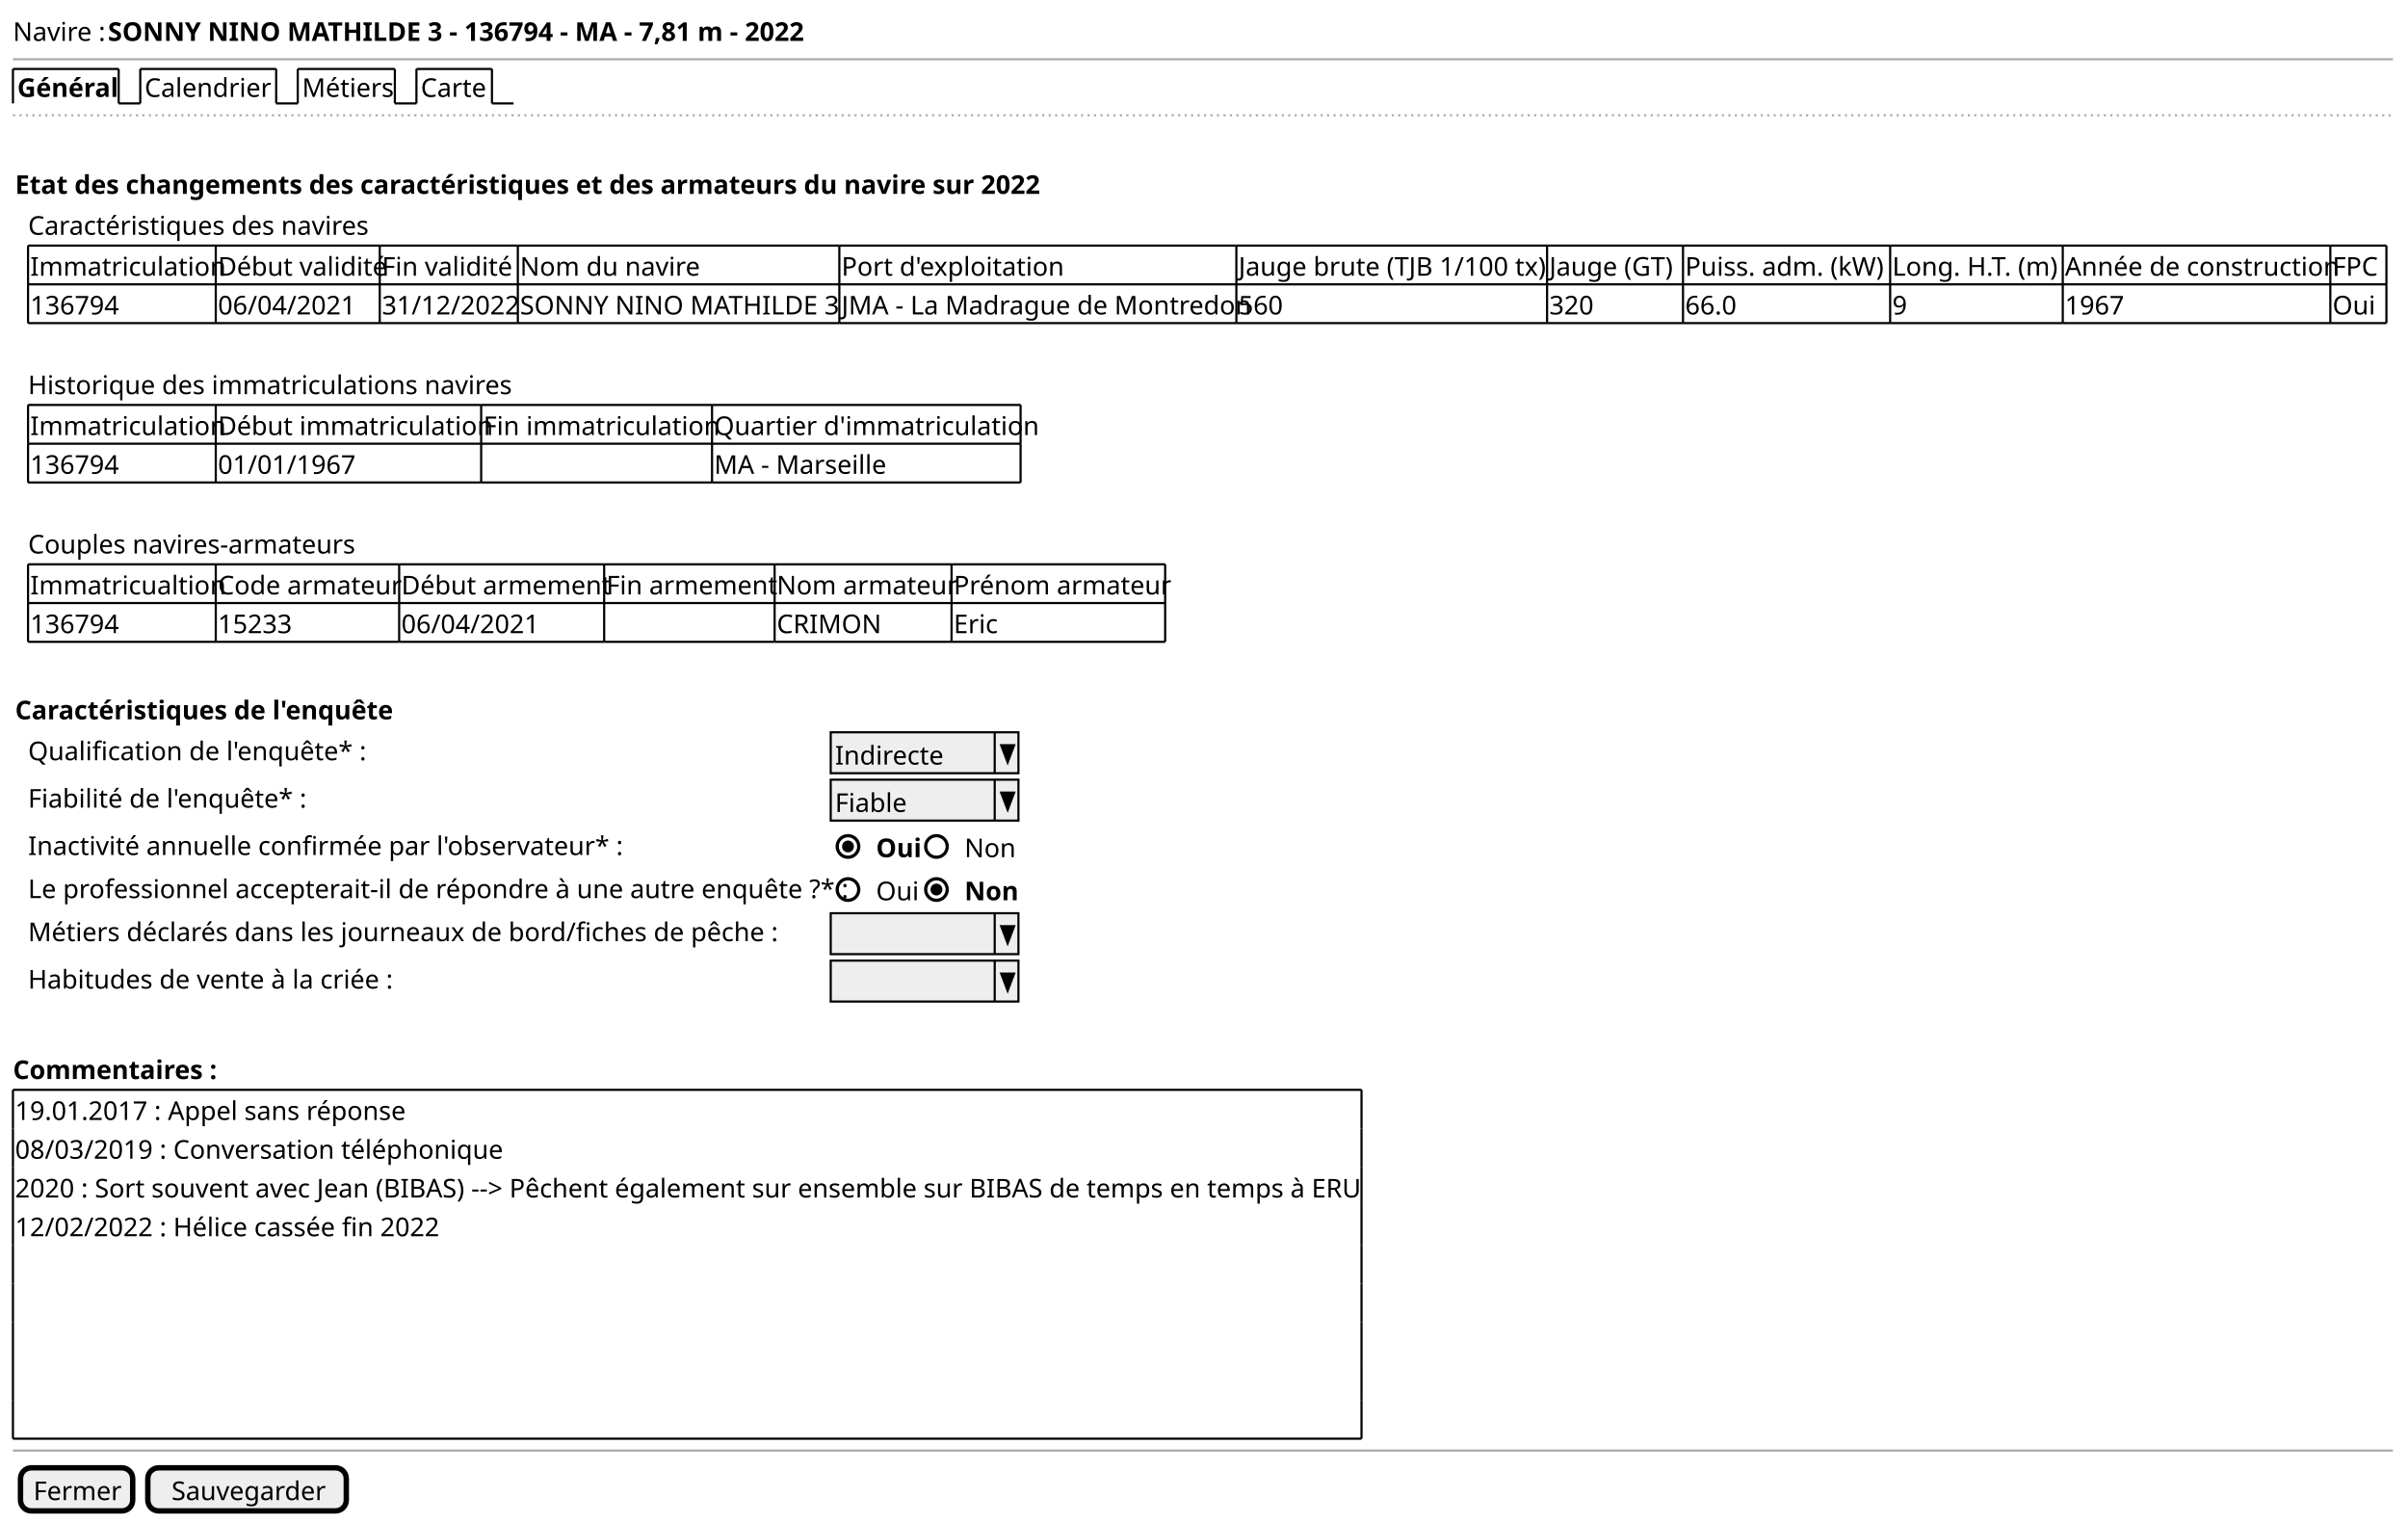
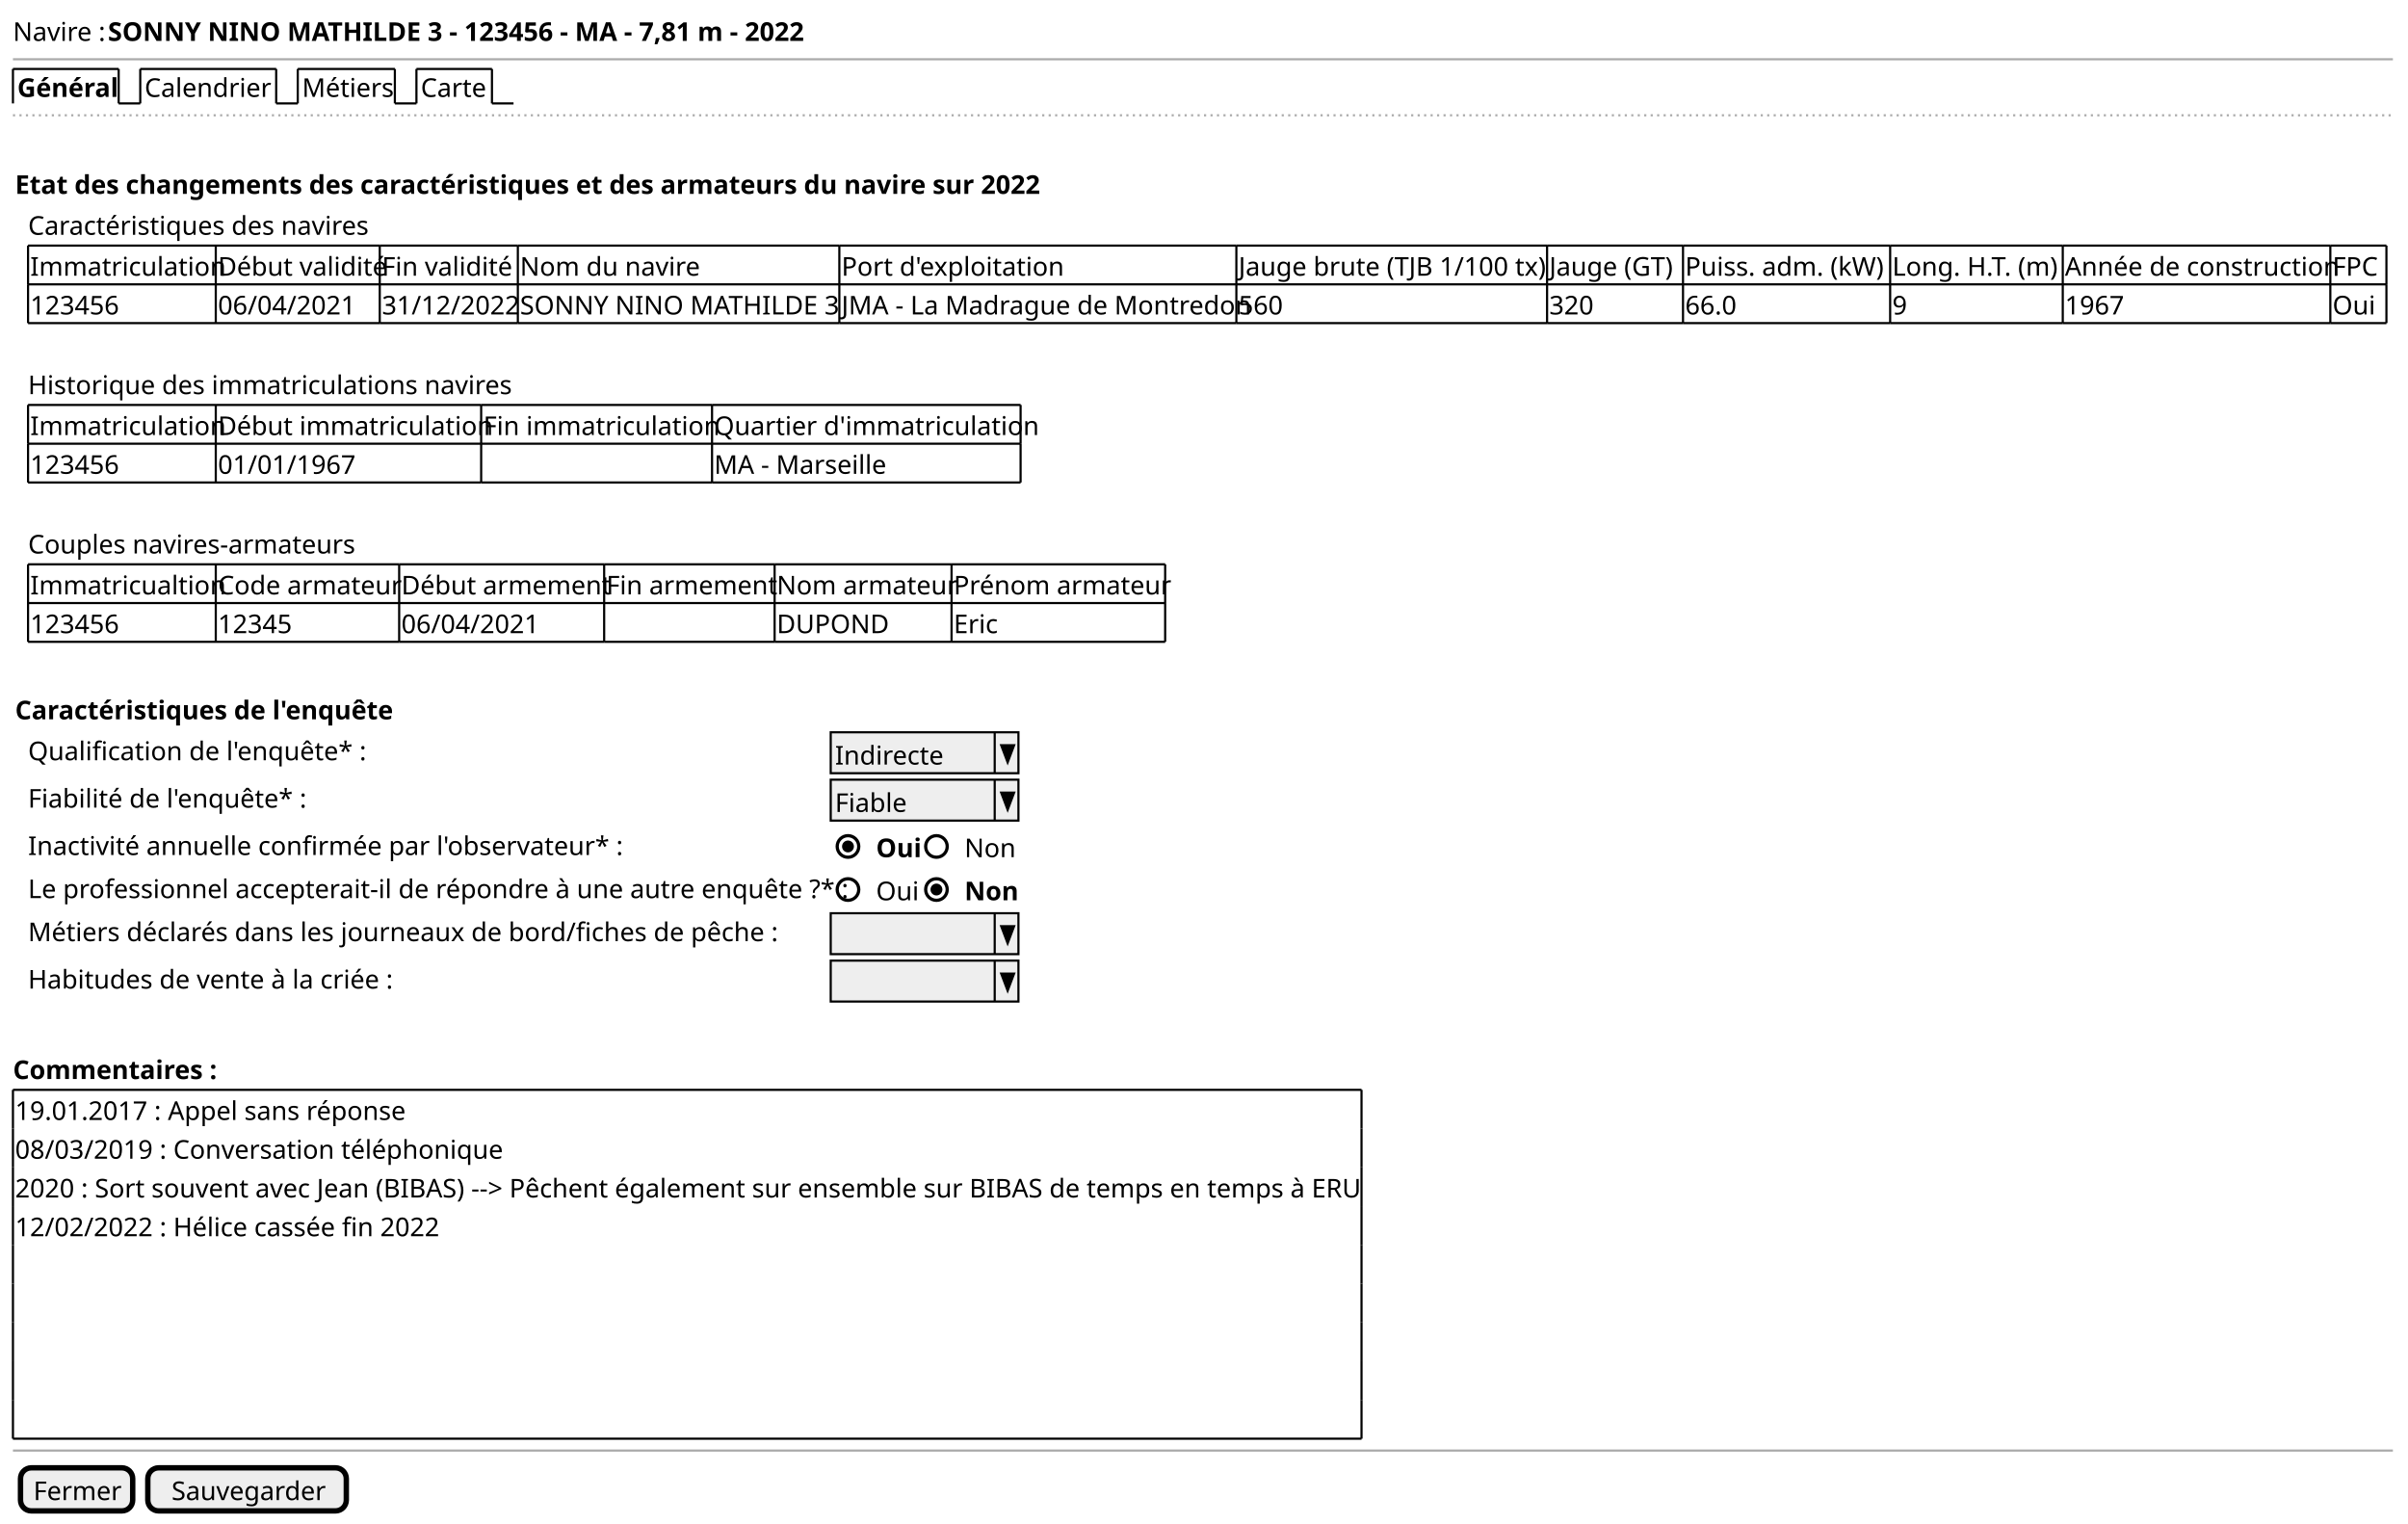
<svg xmlns="http://www.w3.org/2000/svg" contentStyleType="text/css" height="706px" preserveAspectRatio="none" style="width:1116px;height:706px;background:#FFFFFF;" version="1.1" viewBox="0 0 1116 706" width="1116px" zoomAndPan="magnify">
  <defs />
  <g>
    <text fill="#000000" font-family="sans-serif" font-size="12" lengthAdjust="spacing" textLength="41" x="6" y="18.949">Navire :</text>
-     <text fill="#000000" font-family="sans-serif" font-size="12" font-weight="bold" lengthAdjust="spacing" textLength="308" x="50" y="18.949">SONNY NINO MATHILDE 3 - 136794 - MA - 7,81 m - 2022</text>
+     <text fill="#000000" font-family="sans-serif" font-size="12" font-weight="bold" lengthAdjust="spacing" textLength="308" x="50" y="18.949">SONNY NINO MATHILDE 3 - 123456 - MA - 7,81 m - 2022</text>
    <line style="stroke:#AAAAAA;stroke-width:1.0;" x1="6" x2="1109" y1="27.461" y2="27.461" />
    <text fill="#000000" font-family="sans-serif" font-size="12" font-weight="bold" lengthAdjust="spacing" textLength="44" x="8" y="44.91">Général</text>
    <line style="stroke:#000000;stroke-width:1.0;" x1="6" x2="6" y1="31.961" y2="47.922" />
    <line style="stroke:#000000;stroke-width:1.0;" x1="6" x2="55" y1="31.961" y2="31.961" />
    <line style="stroke:#000000;stroke-width:1.0;" x1="55" x2="55" y1="31.961" y2="47.922" />
    <line style="stroke:#000000;stroke-width:1.0;" x1="55" x2="65" y1="47.922" y2="47.922" />
    <text fill="#000000" font-family="sans-serif" font-size="12" lengthAdjust="spacing" textLength="58" x="67" y="44.91">Calendrier</text>
    <line style="stroke:#000000;stroke-width:1.0;" x1="65" x2="65" y1="31.961" y2="47.922" />
    <line style="stroke:#000000;stroke-width:1.0;" x1="65" x2="128" y1="31.961" y2="31.961" />
    <line style="stroke:#000000;stroke-width:1.0;" x1="128" x2="128" y1="31.961" y2="47.922" />
    <line style="stroke:#000000;stroke-width:1.0;" x1="128" x2="138" y1="47.922" y2="47.922" />
    <text fill="#000000" font-family="sans-serif" font-size="12" lengthAdjust="spacing" textLength="40" x="140" y="44.91">Métiers</text>
    <line style="stroke:#000000;stroke-width:1.0;" x1="138" x2="138" y1="31.961" y2="47.922" />
    <line style="stroke:#000000;stroke-width:1.0;" x1="138" x2="183" y1="31.961" y2="31.961" />
    <line style="stroke:#000000;stroke-width:1.0;" x1="183" x2="183" y1="31.961" y2="47.922" />
    <line style="stroke:#000000;stroke-width:1.0;" x1="183" x2="193" y1="47.922" y2="47.922" />
    <text fill="#000000" font-family="sans-serif" font-size="12" lengthAdjust="spacing" textLength="30" x="195" y="44.91">Carte</text>
    <line style="stroke:#000000;stroke-width:1.0;" x1="193" x2="193" y1="31.961" y2="47.922" />
    <line style="stroke:#000000;stroke-width:1.0;" x1="193" x2="228" y1="31.961" y2="31.961" />
    <line style="stroke:#000000;stroke-width:1.0;" x1="228" x2="228" y1="31.961" y2="47.922" />
    <line style="stroke:#000000;stroke-width:1.0;" x1="228" x2="238" y1="47.922" y2="47.922" />
    <line style="stroke:#AAAAAA;stroke-width:1.0;stroke-dasharray:1.0,2.0;" x1="6" x2="1109" y1="53.422" y2="53.422" />
    <text fill="#000000" font-family="sans-serif" font-size="12" font-weight="bold" lengthAdjust="spacing" textLength="457" x="7" y="89.832">Etat des changements des caractéristiques et des armateurs du navire sur 2022</text>
    <text fill="#000000" font-family="sans-serif" font-size="12" lengthAdjust="spacing" textLength="158" x="13" y="108.793">Caractéristiques des navires</text>
    <text fill="#000000" font-family="sans-serif" font-size="12" lengthAdjust="spacing" textLength="85" x="14" y="127.754">Immatriculation</text>
    <text fill="#000000" font-family="sans-serif" font-size="12" lengthAdjust="spacing" textLength="74" x="101" y="127.754">Début validité</text>
    <text fill="#000000" font-family="sans-serif" font-size="12" lengthAdjust="spacing" textLength="58" x="177" y="127.754">Fin validité</text>
    <text fill="#000000" font-family="sans-serif" font-size="12" lengthAdjust="spacing" textLength="80" x="241" y="127.754">Nom du navire</text>
    <text fill="#000000" font-family="sans-serif" font-size="12" lengthAdjust="spacing" textLength="96" x="390" y="127.754">Port d'exploitation</text>
    <text fill="#000000" font-family="sans-serif" font-size="12" lengthAdjust="spacing" textLength="142" x="574" y="127.754">Jauge brute (TJB 1/100 tx)</text>
    <text fill="#000000" font-family="sans-serif" font-size="12" lengthAdjust="spacing" textLength="61" x="718" y="127.754">Jauge (GT)</text>
    <text fill="#000000" font-family="sans-serif" font-size="12" lengthAdjust="spacing" textLength="94" x="781" y="127.754">Puiss. adm. (kW)</text>
    <text fill="#000000" font-family="sans-serif" font-size="12" lengthAdjust="spacing" textLength="78" x="877" y="127.754">Long. H.T. (m)</text>
    <text fill="#000000" font-family="sans-serif" font-size="12" lengthAdjust="spacing" textLength="122" x="957" y="127.754">Année de construction</text>
    <text fill="#000000" font-family="sans-serif" font-size="12" lengthAdjust="spacing" textLength="24" x="1081" y="127.754">FPC</text>
-     <text fill="#000000" font-family="sans-serif" font-size="12" lengthAdjust="spacing" textLength="42" x="14" y="145.715">136794</text>
+     <text fill="#000000" font-family="sans-serif" font-size="12" lengthAdjust="spacing" textLength="42" x="14" y="145.715">123456</text>
    <text fill="#000000" font-family="sans-serif" font-size="12" lengthAdjust="spacing" textLength="62" x="101" y="145.715">06/04/2021</text>
    <text fill="#000000" font-family="sans-serif" font-size="12" lengthAdjust="spacing" textLength="62" x="177" y="145.715">31/12/2022</text>
    <text fill="#000000" font-family="sans-serif" font-size="12" lengthAdjust="spacing" textLength="147" x="241" y="145.715">SONNY NINO MATHILDE 3</text>
    <text fill="#000000" font-family="sans-serif" font-size="12" lengthAdjust="spacing" textLength="182" x="390" y="145.715">JMA - La Madrague de Montredon</text>
    <text fill="#000000" font-family="sans-serif" font-size="12" lengthAdjust="spacing" textLength="21" x="574" y="145.715">560</text>
    <text fill="#000000" font-family="sans-serif" font-size="12" lengthAdjust="spacing" textLength="21" x="718" y="145.715">320</text>
    <text fill="#000000" font-family="sans-serif" font-size="12" lengthAdjust="spacing" textLength="24" x="781" y="145.715">66.0</text>
    <text fill="#000000" font-family="sans-serif" font-size="12" lengthAdjust="spacing" textLength="7" x="877" y="145.715">9</text>
    <text fill="#000000" font-family="sans-serif" font-size="12" lengthAdjust="spacing" textLength="28" x="957" y="145.715">1967</text>
    <text fill="#000000" font-family="sans-serif" font-size="12" lengthAdjust="spacing" textLength="19" x="1081" y="145.715">Oui</text>
    <line style="stroke:#000000;stroke-width:1.0;" x1="13" x2="100" y1="113.805" y2="113.805" />
    <line style="stroke:#000000;stroke-width:1.0;" x1="100" x2="176" y1="113.805" y2="113.805" />
    <line style="stroke:#000000;stroke-width:1.0;" x1="176" x2="240" y1="113.805" y2="113.805" />
    <line style="stroke:#000000;stroke-width:1.0;" x1="240" x2="389" y1="113.805" y2="113.805" />
    <line style="stroke:#000000;stroke-width:1.0;" x1="389" x2="573" y1="113.805" y2="113.805" />
    <line style="stroke:#000000;stroke-width:1.0;" x1="573" x2="717" y1="113.805" y2="113.805" />
    <line style="stroke:#000000;stroke-width:1.0;" x1="717" x2="780" y1="113.805" y2="113.805" />
    <line style="stroke:#000000;stroke-width:1.0;" x1="780" x2="876" y1="113.805" y2="113.805" />
    <line style="stroke:#000000;stroke-width:1.0;" x1="876" x2="956" y1="113.805" y2="113.805" />
    <line style="stroke:#000000;stroke-width:1.0;" x1="956" x2="1080" y1="113.805" y2="113.805" />
    <line style="stroke:#000000;stroke-width:1.0;" x1="1080" x2="1106" y1="113.805" y2="113.805" />
    <line style="stroke:#000000;stroke-width:1.0;" x1="13" x2="100" y1="149.727" y2="149.727" />
    <line style="stroke:#000000;stroke-width:1.0;" x1="100" x2="176" y1="149.727" y2="149.727" />
    <line style="stroke:#000000;stroke-width:1.0;" x1="176" x2="240" y1="149.727" y2="149.727" />
    <line style="stroke:#000000;stroke-width:1.0;" x1="240" x2="389" y1="149.727" y2="149.727" />
    <line style="stroke:#000000;stroke-width:1.0;" x1="389" x2="573" y1="149.727" y2="149.727" />
    <line style="stroke:#000000;stroke-width:1.0;" x1="573" x2="717" y1="149.727" y2="149.727" />
    <line style="stroke:#000000;stroke-width:1.0;" x1="717" x2="780" y1="149.727" y2="149.727" />
    <line style="stroke:#000000;stroke-width:1.0;" x1="780" x2="876" y1="149.727" y2="149.727" />
    <line style="stroke:#000000;stroke-width:1.0;" x1="876" x2="956" y1="149.727" y2="149.727" />
    <line style="stroke:#000000;stroke-width:1.0;" x1="956" x2="1080" y1="149.727" y2="149.727" />
    <line style="stroke:#000000;stroke-width:1.0;" x1="1080" x2="1106" y1="149.727" y2="149.727" />
    <line style="stroke:#000000;stroke-width:1.0;" x1="13" x2="100" y1="131.766" y2="131.766" />
    <line style="stroke:#000000;stroke-width:1.0;" x1="100" x2="176" y1="131.766" y2="131.766" />
    <line style="stroke:#000000;stroke-width:1.0;" x1="176" x2="240" y1="131.766" y2="131.766" />
    <line style="stroke:#000000;stroke-width:1.0;" x1="240" x2="389" y1="131.766" y2="131.766" />
    <line style="stroke:#000000;stroke-width:1.0;" x1="389" x2="573" y1="131.766" y2="131.766" />
    <line style="stroke:#000000;stroke-width:1.0;" x1="573" x2="717" y1="131.766" y2="131.766" />
    <line style="stroke:#000000;stroke-width:1.0;" x1="717" x2="780" y1="131.766" y2="131.766" />
    <line style="stroke:#000000;stroke-width:1.0;" x1="780" x2="876" y1="131.766" y2="131.766" />
    <line style="stroke:#000000;stroke-width:1.0;" x1="876" x2="956" y1="131.766" y2="131.766" />
    <line style="stroke:#000000;stroke-width:1.0;" x1="956" x2="1080" y1="131.766" y2="131.766" />
    <line style="stroke:#000000;stroke-width:1.0;" x1="1080" x2="1106" y1="131.766" y2="131.766" />
    <line style="stroke:#000000;stroke-width:1.0;" x1="13" x2="13" y1="113.805" y2="131.766" />
    <line style="stroke:#000000;stroke-width:1.0;" x1="100" x2="100" y1="113.805" y2="131.766" />
    <line style="stroke:#000000;stroke-width:1.0;" x1="176" x2="176" y1="113.805" y2="131.766" />
    <line style="stroke:#000000;stroke-width:1.0;" x1="240" x2="240" y1="113.805" y2="131.766" />
    <line style="stroke:#000000;stroke-width:1.0;" x1="389" x2="389" y1="113.805" y2="131.766" />
    <line style="stroke:#000000;stroke-width:1.0;" x1="573" x2="573" y1="113.805" y2="131.766" />
    <line style="stroke:#000000;stroke-width:1.0;" x1="717" x2="717" y1="113.805" y2="131.766" />
    <line style="stroke:#000000;stroke-width:1.0;" x1="780" x2="780" y1="113.805" y2="131.766" />
    <line style="stroke:#000000;stroke-width:1.0;" x1="876" x2="876" y1="113.805" y2="131.766" />
    <line style="stroke:#000000;stroke-width:1.0;" x1="956" x2="956" y1="113.805" y2="131.766" />
    <line style="stroke:#000000;stroke-width:1.0;" x1="1080" x2="1080" y1="113.805" y2="131.766" />
    <line style="stroke:#000000;stroke-width:1.0;" x1="1106" x2="1106" y1="113.805" y2="131.766" />
    <line style="stroke:#000000;stroke-width:1.0;" x1="13" x2="13" y1="131.766" y2="149.727" />
    <line style="stroke:#000000;stroke-width:1.0;" x1="100" x2="100" y1="131.766" y2="149.727" />
    <line style="stroke:#000000;stroke-width:1.0;" x1="176" x2="176" y1="131.766" y2="149.727" />
    <line style="stroke:#000000;stroke-width:1.0;" x1="240" x2="240" y1="131.766" y2="149.727" />
    <line style="stroke:#000000;stroke-width:1.0;" x1="389" x2="389" y1="131.766" y2="149.727" />
    <line style="stroke:#000000;stroke-width:1.0;" x1="573" x2="573" y1="131.766" y2="149.727" />
    <line style="stroke:#000000;stroke-width:1.0;" x1="717" x2="717" y1="131.766" y2="149.727" />
    <line style="stroke:#000000;stroke-width:1.0;" x1="780" x2="780" y1="131.766" y2="149.727" />
    <line style="stroke:#000000;stroke-width:1.0;" x1="876" x2="876" y1="131.766" y2="149.727" />
    <line style="stroke:#000000;stroke-width:1.0;" x1="956" x2="956" y1="131.766" y2="149.727" />
    <line style="stroke:#000000;stroke-width:1.0;" x1="1080" x2="1080" y1="131.766" y2="149.727" />
    <line style="stroke:#000000;stroke-width:1.0;" x1="1106" x2="1106" y1="131.766" y2="149.727" />
    <text fill="#000000" font-family="sans-serif" font-size="12" lengthAdjust="spacing" textLength="219" x="13" y="182.637">Historique des immatriculations navires</text>
    <text fill="#000000" font-family="sans-serif" font-size="12" lengthAdjust="spacing" textLength="85" x="14" y="201.598">Immatriculation</text>
    <text fill="#000000" font-family="sans-serif" font-size="12" lengthAdjust="spacing" textLength="121" x="101" y="201.598">Début immatriculation</text>
    <text fill="#000000" font-family="sans-serif" font-size="12" lengthAdjust="spacing" textLength="105" x="224" y="201.598">Fin immatriculation</text>
    <text fill="#000000" font-family="sans-serif" font-size="12" lengthAdjust="spacing" textLength="141" x="331" y="201.598">Quartier d'immatriculation</text>
-     <text fill="#000000" font-family="sans-serif" font-size="12" lengthAdjust="spacing" textLength="42" x="14" y="219.559">136794</text>
+     <text fill="#000000" font-family="sans-serif" font-size="12" lengthAdjust="spacing" textLength="42" x="14" y="219.559">123456</text>
    <text fill="#000000" font-family="sans-serif" font-size="12" lengthAdjust="spacing" textLength="62" x="101" y="219.559">01/01/1967</text>
    <text fill="#000000" font-family="sans-serif" font-size="12" lengthAdjust="spacing" textLength="76" x="331" y="219.559">MA - Marseille</text>
    <line style="stroke:#000000;stroke-width:1.0;" x1="13" x2="100" y1="187.648" y2="187.648" />
    <line style="stroke:#000000;stroke-width:1.0;" x1="223" x2="330" y1="223.57" y2="223.57" />
    <line style="stroke:#000000;stroke-width:1.0;" x1="100" x2="223" y1="205.609" y2="205.609" />
    <line style="stroke:#000000;stroke-width:1.0;" x1="100" x2="223" y1="187.648" y2="187.648" />
    <line style="stroke:#000000;stroke-width:1.0;" x1="330" x2="473" y1="223.57" y2="223.57" />
    <line style="stroke:#000000;stroke-width:1.0;" x1="223" x2="330" y1="205.609" y2="205.609" />
    <line style="stroke:#000000;stroke-width:1.0;" x1="223" x2="330" y1="187.648" y2="187.648" />
    <line style="stroke:#000000;stroke-width:1.0;" x1="330" x2="473" y1="205.609" y2="205.609" />
    <line style="stroke:#000000;stroke-width:1.0;" x1="330" x2="473" y1="187.648" y2="187.648" />
    <line style="stroke:#000000;stroke-width:1.0;" x1="13" x2="100" y1="223.57" y2="223.57" />
    <line style="stroke:#000000;stroke-width:1.0;" x1="100" x2="223" y1="223.57" y2="223.57" />
    <line style="stroke:#000000;stroke-width:1.0;" x1="13" x2="100" y1="205.609" y2="205.609" />
    <line style="stroke:#000000;stroke-width:1.0;" x1="13" x2="13" y1="187.648" y2="205.609" />
    <line style="stroke:#000000;stroke-width:1.0;" x1="100" x2="100" y1="205.609" y2="223.57" />
    <line style="stroke:#000000;stroke-width:1.0;" x1="100" x2="100" y1="187.648" y2="205.609" />
    <line style="stroke:#000000;stroke-width:1.0;" x1="223" x2="223" y1="205.609" y2="223.57" />
    <line style="stroke:#000000;stroke-width:1.0;" x1="223" x2="223" y1="187.648" y2="205.609" />
    <line style="stroke:#000000;stroke-width:1.0;" x1="330" x2="330" y1="205.609" y2="223.57" />
    <line style="stroke:#000000;stroke-width:1.0;" x1="473" x2="473" y1="205.609" y2="223.57" />
    <line style="stroke:#000000;stroke-width:1.0;" x1="330" x2="330" y1="187.648" y2="205.609" />
    <line style="stroke:#000000;stroke-width:1.0;" x1="473" x2="473" y1="187.648" y2="205.609" />
    <line style="stroke:#000000;stroke-width:1.0;" x1="13" x2="13" y1="205.609" y2="223.57" />
    <text fill="#000000" font-family="sans-serif" font-size="12" lengthAdjust="spacing" textLength="151" x="13" y="256.481">Couples navires-armateurs</text>
    <text fill="#000000" font-family="sans-serif" font-size="12" lengthAdjust="spacing" textLength="85" x="14" y="275.441">Immatricualtion</text>
    <text fill="#000000" font-family="sans-serif" font-size="12" lengthAdjust="spacing" textLength="83" x="101" y="275.441">Code armateur</text>
    <text fill="#000000" font-family="sans-serif" font-size="12" lengthAdjust="spacing" textLength="93" x="186" y="275.441">Début armement</text>
    <text fill="#000000" font-family="sans-serif" font-size="12" lengthAdjust="spacing" textLength="77" x="281" y="275.441">Fin armement</text>
    <text fill="#000000" font-family="sans-serif" font-size="12" lengthAdjust="spacing" textLength="80" x="360" y="275.441">Nom armateur</text>
    <text fill="#000000" font-family="sans-serif" font-size="12" lengthAdjust="spacing" textLength="97" x="442" y="275.441">Prénom armateur</text>
-     <text fill="#000000" font-family="sans-serif" font-size="12" lengthAdjust="spacing" textLength="42" x="14" y="293.402">136794</text>
-     <text fill="#000000" font-family="sans-serif" font-size="12" lengthAdjust="spacing" textLength="35" x="101" y="293.402">15233</text>
+     <text fill="#000000" font-family="sans-serif" font-size="12" lengthAdjust="spacing" textLength="42" x="14" y="293.402">123456</text>
+     <text fill="#000000" font-family="sans-serif" font-size="12" lengthAdjust="spacing" textLength="35" x="101" y="293.402">12345</text>
    <text fill="#000000" font-family="sans-serif" font-size="12" lengthAdjust="spacing" textLength="62" x="186" y="293.402">06/04/2021</text>
-     <text fill="#000000" font-family="sans-serif" font-size="12" lengthAdjust="spacing" textLength="48" x="360" y="293.402">CRIMON</text>
+     <text fill="#000000" font-family="sans-serif" font-size="12" lengthAdjust="spacing" textLength="53" x="360" y="293.402">DUPOND</text>
    <text fill="#000000" font-family="sans-serif" font-size="12" lengthAdjust="spacing" textLength="21" x="442" y="293.402">Eric</text>
    <line style="stroke:#000000;stroke-width:1.0;" x1="13" x2="100" y1="261.492" y2="261.492" />
    <line style="stroke:#000000;stroke-width:1.0;" x1="185" x2="280" y1="297.414" y2="297.414" />
    <line style="stroke:#000000;stroke-width:1.0;" x1="100" x2="185" y1="261.492" y2="261.492" />
    <line style="stroke:#000000;stroke-width:1.0;" x1="280" x2="359" y1="297.414" y2="297.414" />
    <line style="stroke:#000000;stroke-width:1.0;" x1="185" x2="280" y1="261.492" y2="261.492" />
    <line style="stroke:#000000;stroke-width:1.0;" x1="359" x2="441" y1="297.414" y2="297.414" />
    <line style="stroke:#000000;stroke-width:1.0;" x1="280" x2="359" y1="261.492" y2="261.492" />
    <line style="stroke:#000000;stroke-width:1.0;" x1="441" x2="540" y1="297.414" y2="297.414" />
    <line style="stroke:#000000;stroke-width:1.0;" x1="359" x2="441" y1="261.492" y2="261.492" />
    <line style="stroke:#000000;stroke-width:1.0;" x1="441" x2="540" y1="261.492" y2="261.492" />
    <line style="stroke:#000000;stroke-width:1.0;" x1="13" x2="100" y1="279.453" y2="279.453" />
    <line style="stroke:#000000;stroke-width:1.0;" x1="100" x2="185" y1="279.453" y2="279.453" />
    <line style="stroke:#000000;stroke-width:1.0;" x1="185" x2="280" y1="279.453" y2="279.453" />
    <line style="stroke:#000000;stroke-width:1.0;" x1="280" x2="359" y1="279.453" y2="279.453" />
    <line style="stroke:#000000;stroke-width:1.0;" x1="359" x2="441" y1="279.453" y2="279.453" />
    <line style="stroke:#000000;stroke-width:1.0;" x1="441" x2="540" y1="279.453" y2="279.453" />
    <line style="stroke:#000000;stroke-width:1.0;" x1="13" x2="100" y1="297.414" y2="297.414" />
    <line style="stroke:#000000;stroke-width:1.0;" x1="100" x2="185" y1="297.414" y2="297.414" />
    <line style="stroke:#000000;stroke-width:1.0;" x1="13" x2="13" y1="261.492" y2="279.453" />
    <line style="stroke:#000000;stroke-width:1.0;" x1="100" x2="100" y1="261.492" y2="279.453" />
    <line style="stroke:#000000;stroke-width:1.0;" x1="185" x2="185" y1="261.492" y2="279.453" />
    <line style="stroke:#000000;stroke-width:1.0;" x1="280" x2="280" y1="261.492" y2="279.453" />
    <line style="stroke:#000000;stroke-width:1.0;" x1="359" x2="359" y1="261.492" y2="279.453" />
    <line style="stroke:#000000;stroke-width:1.0;" x1="441" x2="441" y1="261.492" y2="279.453" />
    <line style="stroke:#000000;stroke-width:1.0;" x1="540" x2="540" y1="261.492" y2="279.453" />
    <line style="stroke:#000000;stroke-width:1.0;" x1="13" x2="13" y1="279.453" y2="297.414" />
    <line style="stroke:#000000;stroke-width:1.0;" x1="100" x2="100" y1="279.453" y2="297.414" />
    <line style="stroke:#000000;stroke-width:1.0;" x1="185" x2="185" y1="279.453" y2="297.414" />
    <line style="stroke:#000000;stroke-width:1.0;" x1="280" x2="280" y1="279.453" y2="297.414" />
    <line style="stroke:#000000;stroke-width:1.0;" x1="359" x2="359" y1="279.453" y2="297.414" />
    <line style="stroke:#000000;stroke-width:1.0;" x1="441" x2="441" y1="279.453" y2="297.414" />
    <line style="stroke:#000000;stroke-width:1.0;" x1="540" x2="540" y1="279.453" y2="297.414" />
    <text fill="#000000" font-family="sans-serif" font-size="12" font-weight="bold" lengthAdjust="spacing" textLength="167" x="7" y="333.324">Caractéristiques de l'enquête</text>
    <text fill="#000000" font-family="sans-serif" font-size="12" lengthAdjust="spacing" textLength="149" x="13" y="352.285">Qualification de l'enquête* :</text>
    <rect fill="#EEEEEE" height="18.961" style="stroke:#000000;stroke-width:1.0;" width="87" x="385" y="339.336" />
    <text fill="#000000" font-family="sans-serif" font-size="12" lengthAdjust="spacing" textLength="47" x="387" y="354.285">Indirecte</text>
    <line style="stroke:#000000;stroke-width:1.0;" x1="461" x2="461" y1="339.336" y2="358.297" />
    <polygon fill="#000000" points="464,345.336,470,345.336,467,353.297" style="stroke:#000000;stroke-width:1.0;" />
    <text fill="#000000" font-family="sans-serif" font-size="12" lengthAdjust="spacing" textLength="124" x="13" y="374.246">Fiabilité de l'enquête* :</text>
    <rect fill="#EEEEEE" height="18.961" style="stroke:#000000;stroke-width:1.0;" width="87" x="385" y="361.297" />
    <text fill="#000000" font-family="sans-serif" font-size="12" lengthAdjust="spacing" textLength="34" x="387" y="376.246">Fiable</text>
    <line style="stroke:#000000;stroke-width:1.0;" x1="461" x2="461" y1="361.297" y2="380.258" />
    <polygon fill="#000000" points="464,367.297,470,367.297,467,375.258" style="stroke:#000000;stroke-width:1.0;" />
    <text fill="#000000" font-family="sans-serif" font-size="12" lengthAdjust="spacing" textLength="261" x="13" y="396.207">Inactivité annuelle confirmée par l'observateur* :</text>
    <text fill="#000000" font-family="sans-serif" font-size="12" font-weight="bold" lengthAdjust="spacing" textLength="19" x="406" y="397.207">Oui</text>
    <ellipse cx="393" cy="392.238" fill="none" rx="5" ry="5" style="stroke:#000000;stroke-width:1.5;" />
    <ellipse cx="393" cy="392.238" fill="#000000" rx="2" ry="2" style="stroke:#000000;stroke-width:1.5;" />
    <text fill="#000000" font-family="sans-serif" font-size="12" lengthAdjust="spacing" textLength="23" x="447" y="397.207">Non</text>
    <ellipse cx="434" cy="392.238" fill="none" rx="5" ry="5" style="stroke:#000000;stroke-width:1.5;" />
    <text fill="#000000" font-family="sans-serif" font-size="12" lengthAdjust="spacing" textLength="370" x="13" y="416.168">Le professionnel accepterait-il de répondre à une autre enquête ?* :</text>
    <text fill="#000000" font-family="sans-serif" font-size="12" lengthAdjust="spacing" textLength="19" x="406" y="417.168">Oui</text>
    <ellipse cx="393" cy="412.199" fill="none" rx="5" ry="5" style="stroke:#000000;stroke-width:1.5;" />
    <text fill="#000000" font-family="sans-serif" font-size="12" font-weight="bold" lengthAdjust="spacing" textLength="22" x="447" y="417.168">Non</text>
    <ellipse cx="434" cy="412.199" fill="none" rx="5" ry="5" style="stroke:#000000;stroke-width:1.5;" />
    <ellipse cx="434" cy="412.199" fill="#000000" rx="2" ry="2" style="stroke:#000000;stroke-width:1.5;" />
    <text fill="#000000" font-family="sans-serif" font-size="12" lengthAdjust="spacing" textLength="340" x="13" y="436.129">Métiers déclarés dans les journeaux de bord/fiches de pêche :</text>
    <rect fill="#EEEEEE" height="18.961" style="stroke:#000000;stroke-width:1.0;" width="87" x="385" y="423.18" />
    <text fill="#000000" font-family="sans-serif" font-size="12" lengthAdjust="spacing" textLength="3" x="387" y="438.129"> </text>
    <line style="stroke:#000000;stroke-width:1.0;" x1="461" x2="461" y1="423.18" y2="442.141" />
    <polygon fill="#000000" points="464,429.18,470,429.18,467,437.141" style="stroke:#000000;stroke-width:1.0;" />
    <text fill="#000000" font-family="sans-serif" font-size="12" lengthAdjust="spacing" textLength="165" x="13" y="458.09">Habitudes de vente à la criée :</text>
    <rect fill="#EEEEEE" height="18.961" style="stroke:#000000;stroke-width:1.0;" width="87" x="385" y="445.141" />
    <text fill="#000000" font-family="sans-serif" font-size="12" lengthAdjust="spacing" textLength="3" x="387" y="460.09"> </text>
    <line style="stroke:#000000;stroke-width:1.0;" x1="461" x2="461" y1="445.141" y2="464.102" />
    <polygon fill="#000000" points="464,451.141,470,451.141,467,459.102" style="stroke:#000000;stroke-width:1.0;" />
    <text fill="#000000" font-family="sans-serif" font-size="12" font-weight="bold" lengthAdjust="spacing" textLength="90" x="6" y="500.012">Commentaires :</text>
    <text fill="#000000" font-family="sans-serif" font-size="12" lengthAdjust="spacing" textLength="182" x="7" y="518.973">19.01.2017 : Appel sans réponse</text>
    <text fill="#000000" font-family="sans-serif" font-size="12" lengthAdjust="spacing" textLength="219" x="7" y="536.934">08/03/2019 : Conversation téléphonique</text>
    <text fill="#000000" font-family="sans-serif" font-size="12" lengthAdjust="spacing" textLength="623" x="7" y="554.894">2020 : Sort souvent avec Jean (BIBAS) --&gt; Pêchent également sur ensemble sur BIBAS de temps en temps à ERU</text>
    <text fill="#000000" font-family="sans-serif" font-size="12" lengthAdjust="spacing" textLength="197" x="7" y="572.856">12/02/2022 : Hélice cassée fin 2022</text>
    <line style="stroke:#000000;stroke-width:1.0;" x1="6" x2="631" y1="505.023" y2="505.023" />
    <line style="stroke:#000000;stroke-width:1.0;" x1="6" x2="631" y1="666.672" y2="666.672" />
    <line style="stroke:#000000;stroke-width:1.0;" x1="6" x2="6" y1="505.023" y2="522.984" />
    <line style="stroke:#000000;stroke-width:1.0;" x1="631" x2="631" y1="505.023" y2="522.984" />
    <line style="stroke:#000000;stroke-width:1.0;" x1="6" x2="6" y1="630.75" y2="648.711" />
    <line style="stroke:#000000;stroke-width:1.0;" x1="631" x2="631" y1="630.75" y2="648.711" />
    <line style="stroke:#000000;stroke-width:1.0;" x1="6" x2="6" y1="594.828" y2="612.789" />
    <line style="stroke:#000000;stroke-width:1.0;" x1="631" x2="631" y1="594.828" y2="612.789" />
    <line style="stroke:#000000;stroke-width:1.0;" x1="6" x2="6" y1="558.906" y2="576.867" />
    <line style="stroke:#000000;stroke-width:1.0;" x1="631" x2="631" y1="558.906" y2="576.867" />
    <line style="stroke:#000000;stroke-width:1.0;" x1="6" x2="6" y1="522.984" y2="540.945" />
    <line style="stroke:#000000;stroke-width:1.0;" x1="631" x2="631" y1="522.984" y2="540.945" />
    <line style="stroke:#000000;stroke-width:1.0;" x1="6" x2="6" y1="648.711" y2="666.672" />
    <line style="stroke:#000000;stroke-width:1.0;" x1="631" x2="631" y1="648.711" y2="666.672" />
    <line style="stroke:#000000;stroke-width:1.0;" x1="6" x2="6" y1="612.789" y2="630.75" />
    <line style="stroke:#000000;stroke-width:1.0;" x1="631" x2="631" y1="612.789" y2="630.75" />
    <line style="stroke:#000000;stroke-width:1.0;" x1="6" x2="6" y1="576.867" y2="594.828" />
    <line style="stroke:#000000;stroke-width:1.0;" x1="631" x2="631" y1="576.867" y2="594.828" />
    <line style="stroke:#000000;stroke-width:1.0;" x1="6" x2="6" y1="540.945" y2="558.906" />
    <line style="stroke:#000000;stroke-width:1.0;" x1="631" x2="631" y1="540.945" y2="558.906" />
    <line style="stroke:#AAAAAA;stroke-width:1.0;" x1="6" x2="1109" y1="672.172" y2="672.172" />
    <rect fill="#EEEEEE" height="19.961" rx="5" ry="5" style="stroke:#000000;stroke-width:2.5;" width="52" x="9.5" y="680.172" />
    <text fill="#000000" font-family="sans-serif" font-size="12" lengthAdjust="spacing" textLength="40" x="15.5" y="695.121">Fermer</text>
    <rect fill="#EEEEEE" height="19.961" rx="5" ry="5" style="stroke:#000000;stroke-width:2.5;" width="92" x="68.5" y="680.172" />
    <text fill="#000000" font-family="sans-serif" font-size="12" lengthAdjust="spacing" textLength="70" x="79.5" y="695.121">Sauvegarder</text>
  </g>
</svg>
